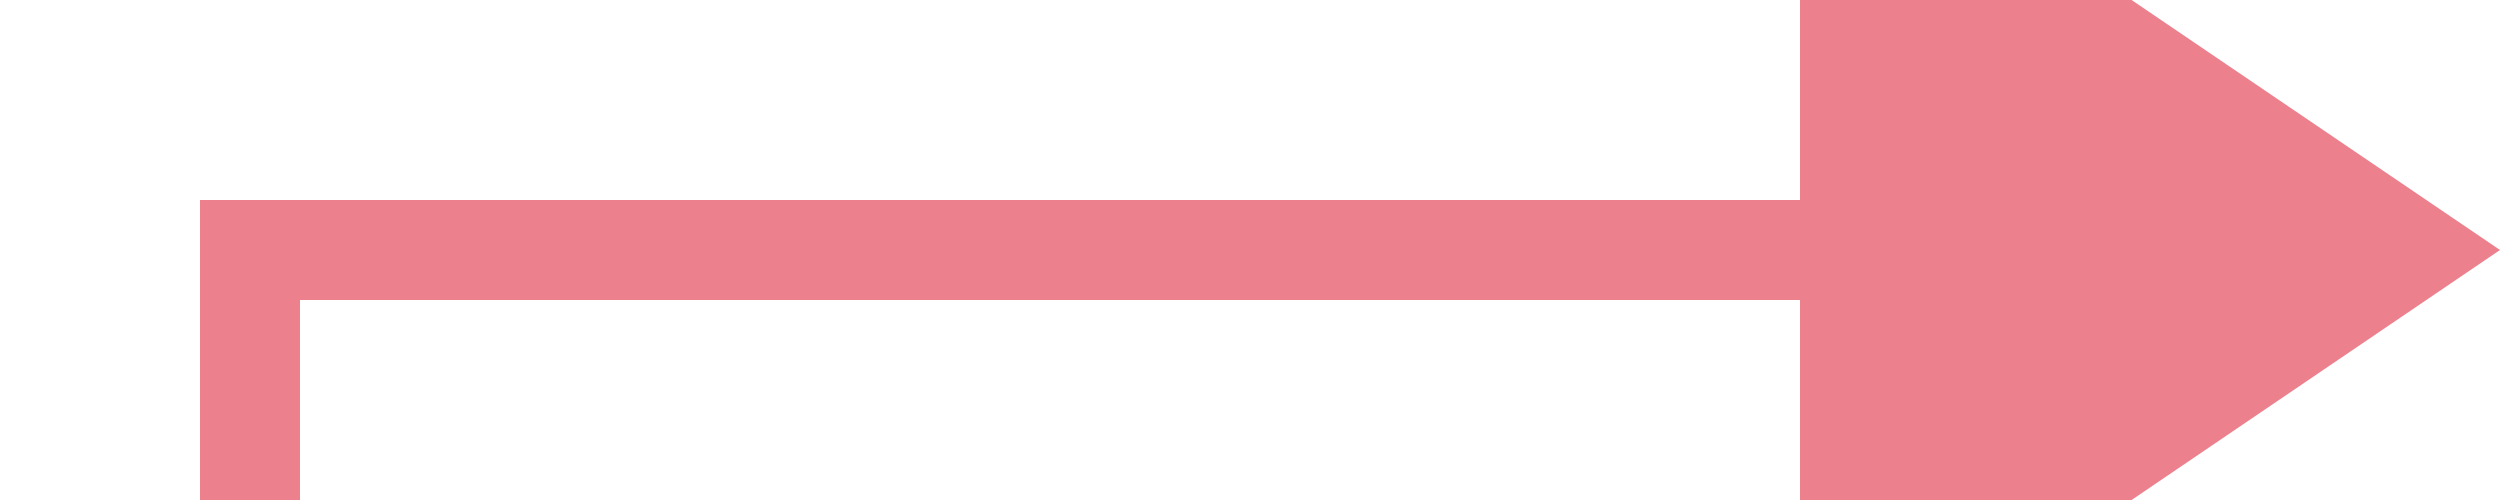
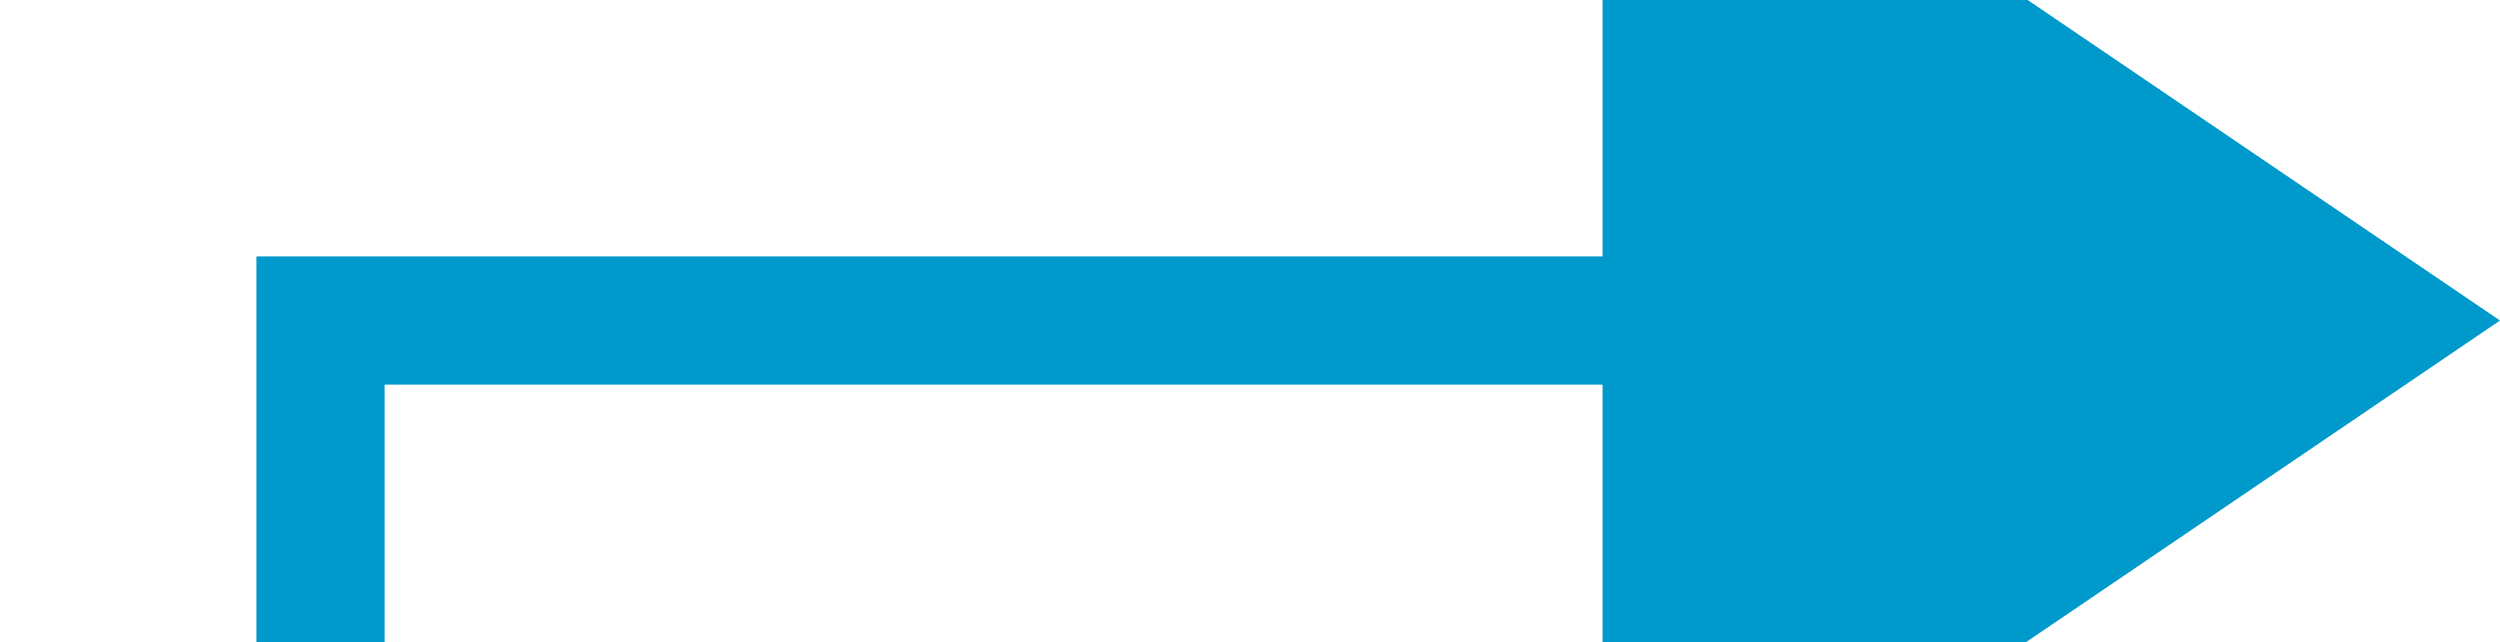
- <svg xmlns="http://www.w3.org/2000/svg" version="1.1" width="50px" height="10px" preserveAspectRatio="xMinYMid meet" viewBox="315 212  50 8">
-   <path d="M 281 310  L 320 310  L 320 216  L 353 216  " stroke-width="2" stroke="#ec808d" fill="none" />
-   <path d="M 351 225.5  L 365 216  L 351 206.5  L 351 225.5  Z " fill-rule="nonzero" fill="#ec808d" stroke="none" />
+ <svg xmlns="http://www.w3.org/2000/svg" version="1.1" width="39px" height="10px" preserveAspectRatio="xMinYMid meet" viewBox="575 230  39 8">
+   <path d="M 549 420  L 580 420  L 580 234  L 602 234  " stroke-width="2" stroke="#0099cc" fill="none" />
+   <path d="M 600 243.5  L 614 234  L 600 224.5  L 600 243.5  Z " fill-rule="nonzero" fill="#0099cc" stroke="none" />
</svg>
